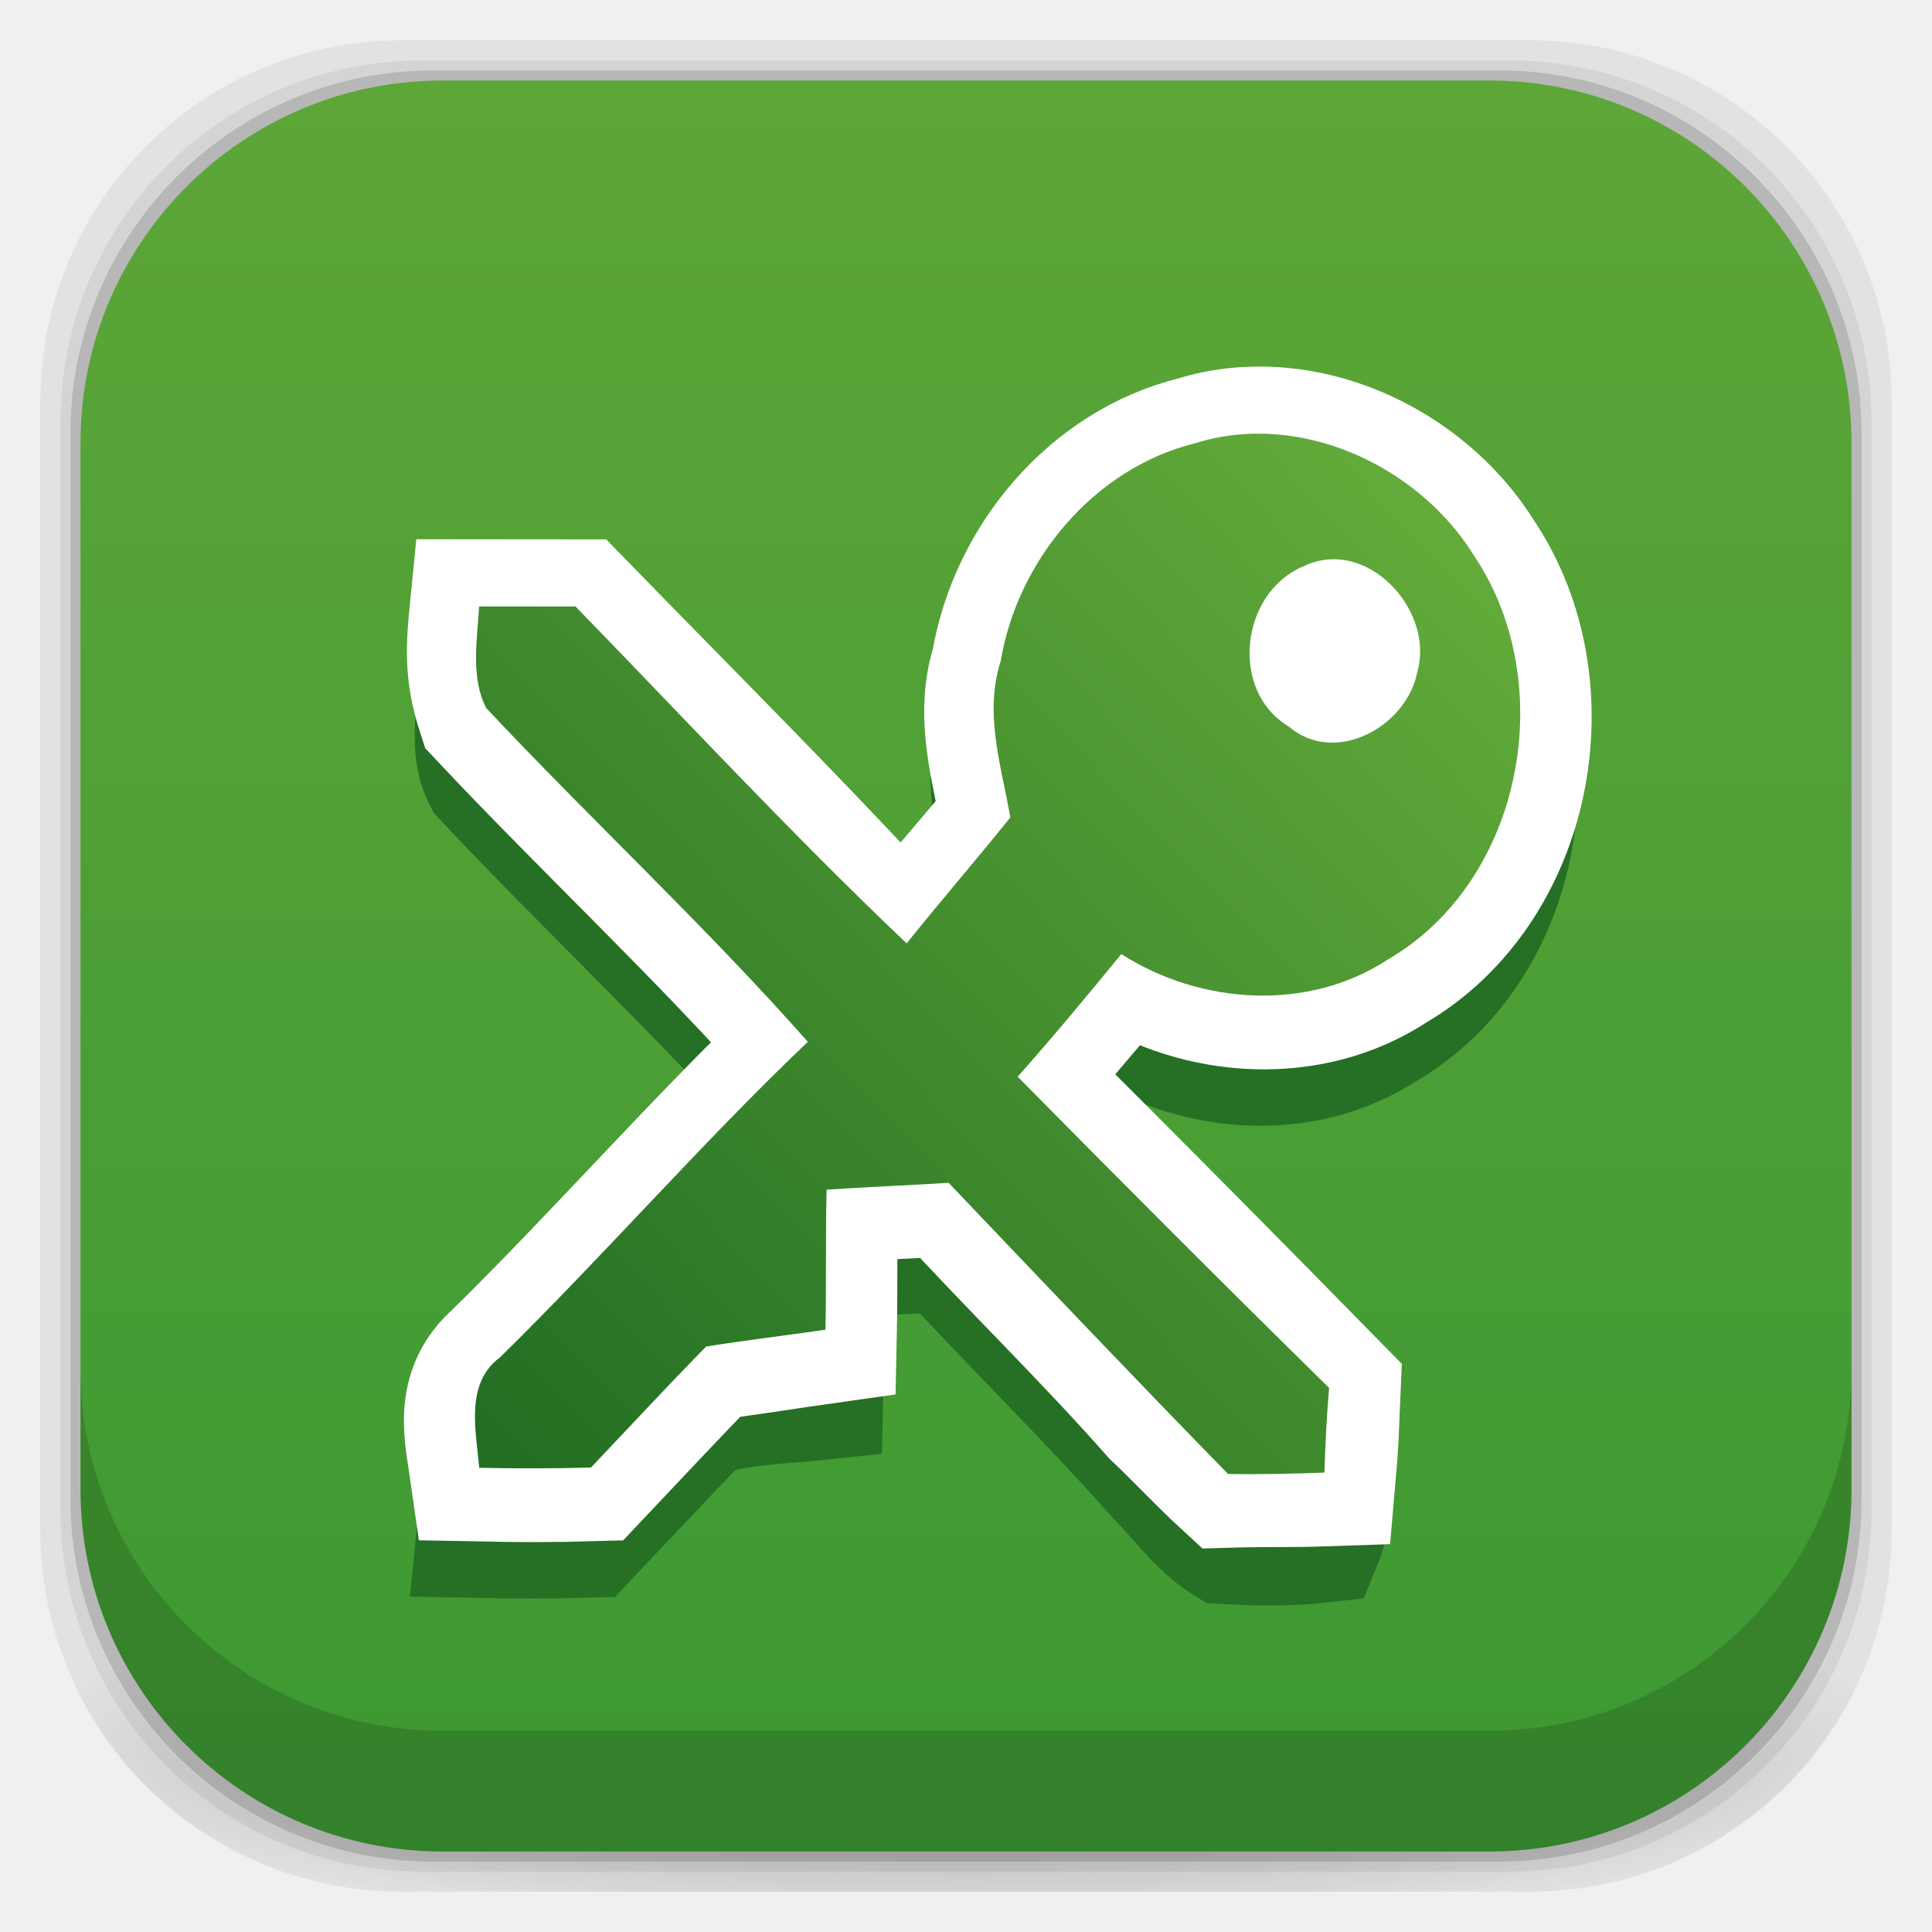
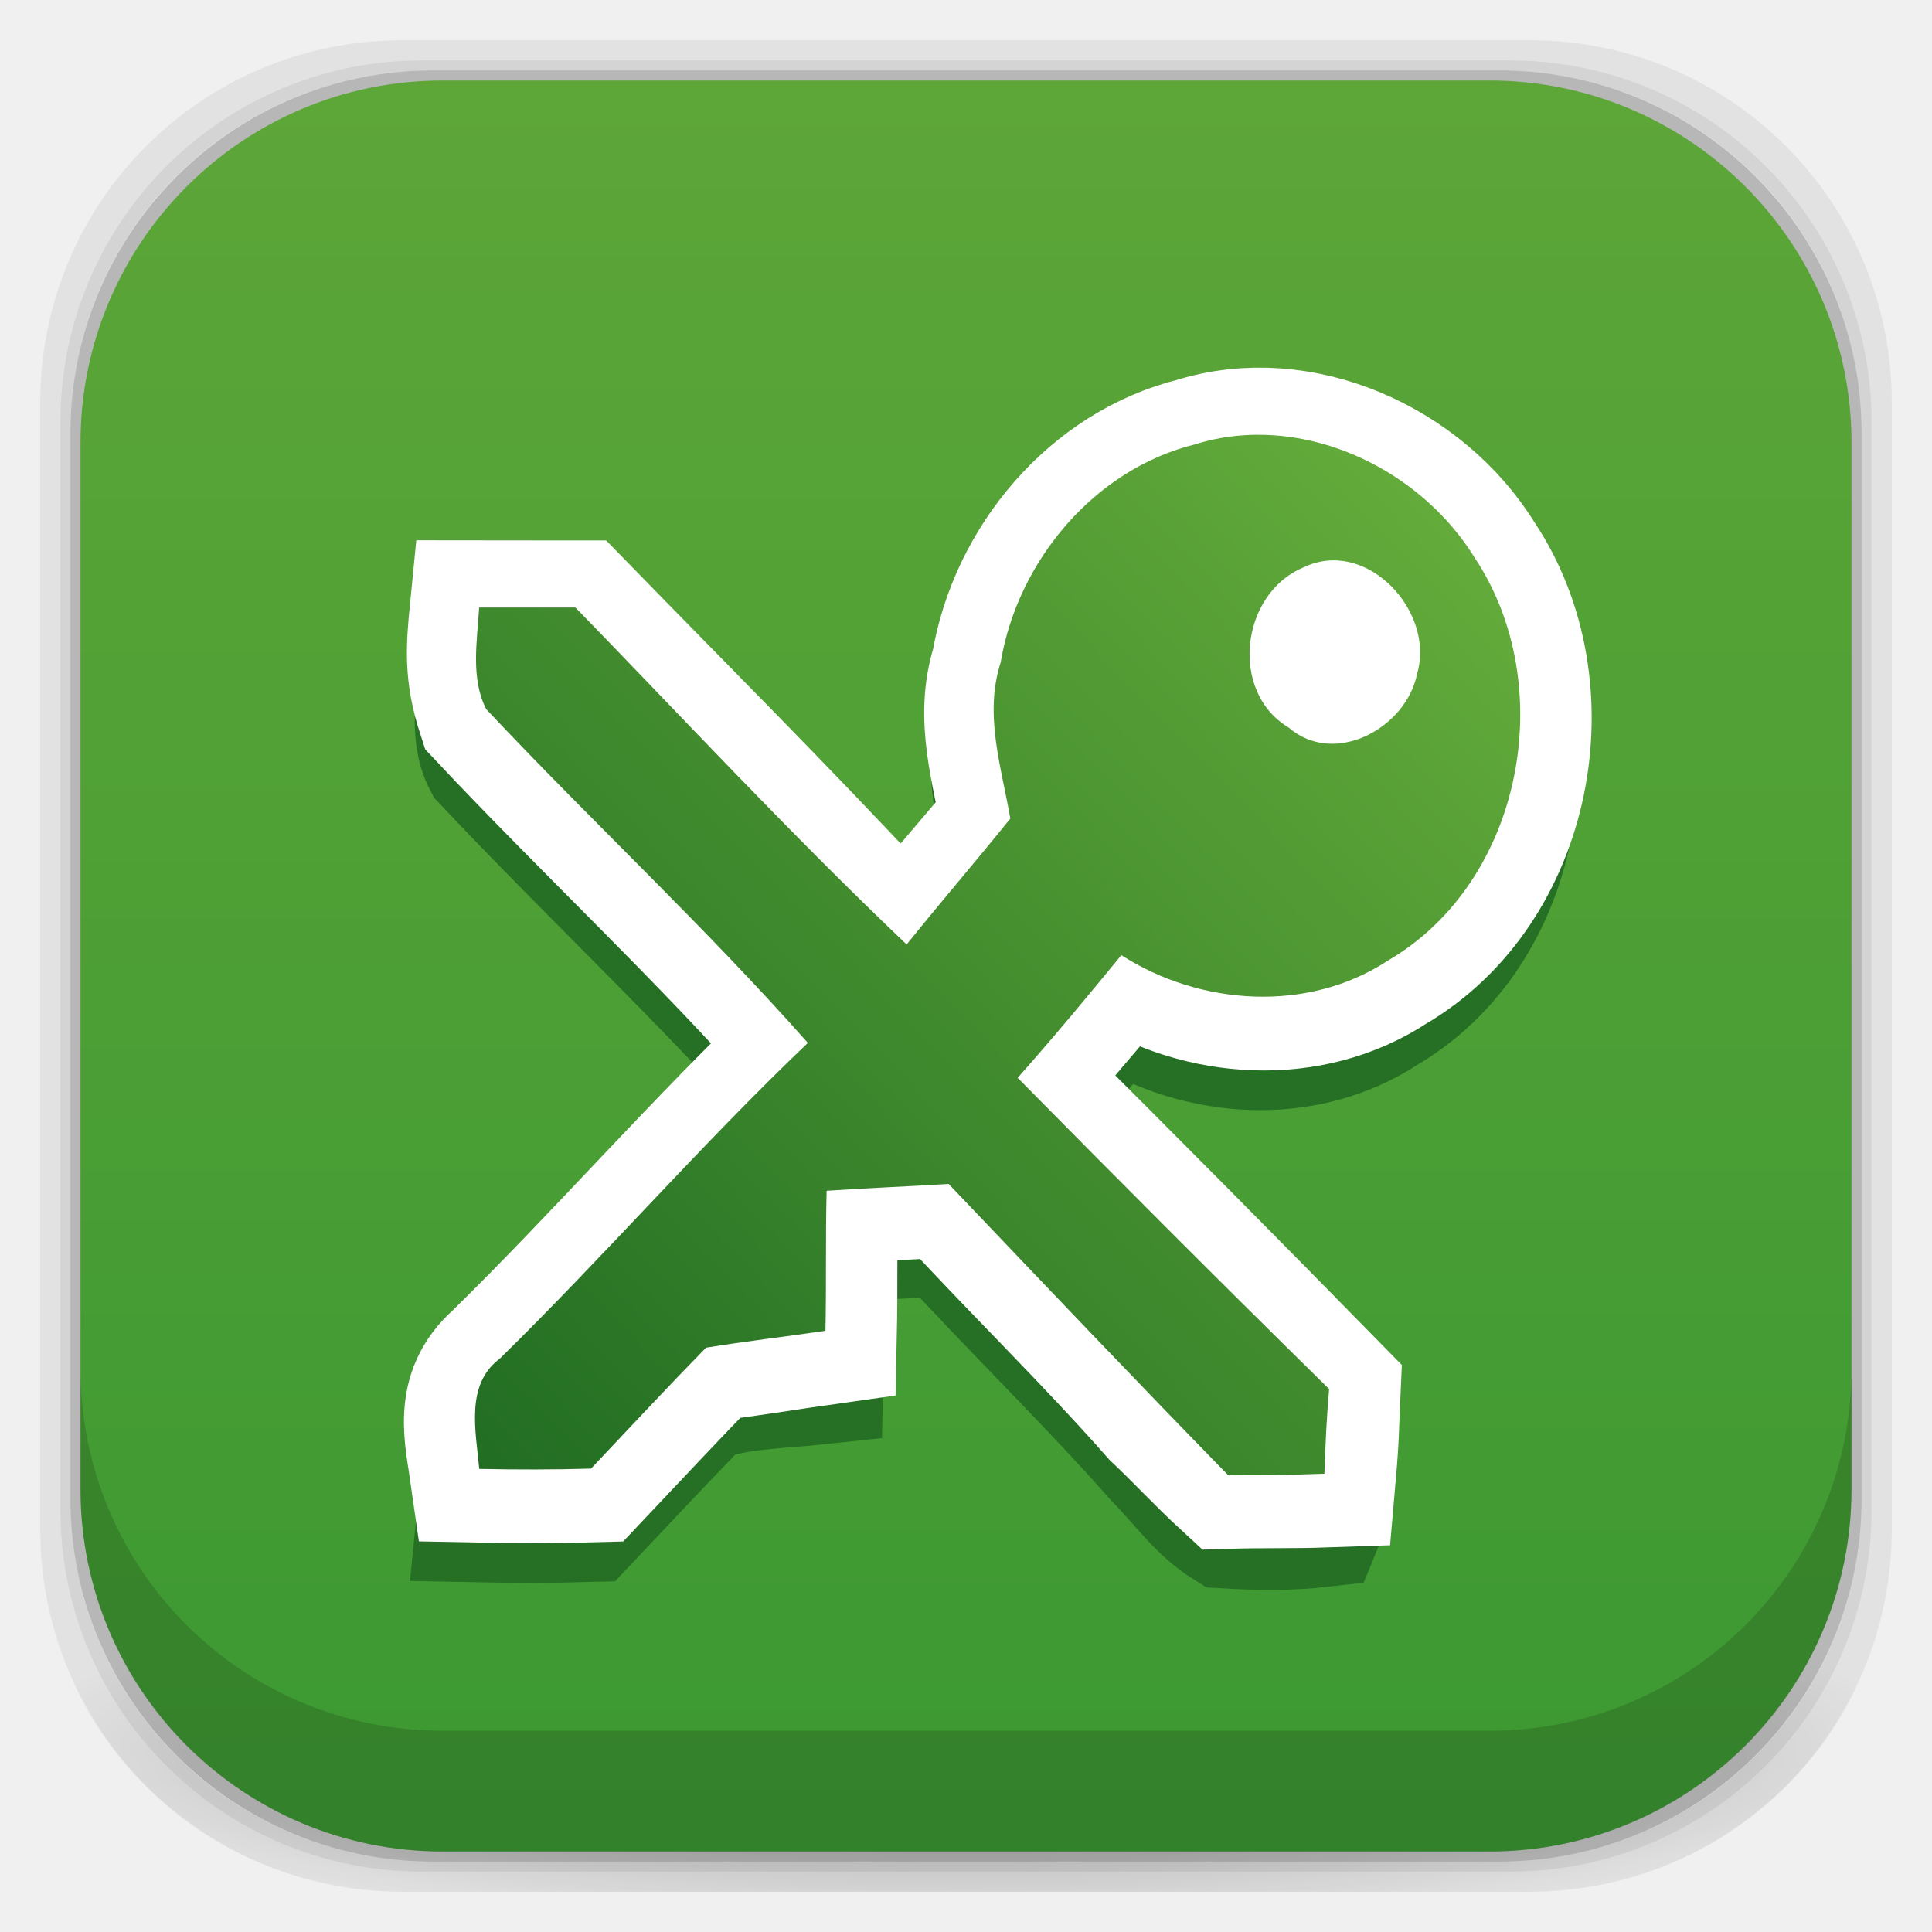
<svg xmlns="http://www.w3.org/2000/svg" xmlns:xlink="http://www.w3.org/1999/xlink" width="48" height="48" id="svg4230" version="1.1">
  <defs id="defs4232">
    <linearGradient id="linearGradient4433">
      <stop style="stop-color:#5ea638;stop-opacity:1" offset="0" id="stop4435" />
      <stop style="stop-color:#309430;stop-opacity:1" offset="1" id="stop4437" />
    </linearGradient>
    <linearGradient id="linearGradient4002">
      <stop style="stop-color:#ffffff;stop-opacity:1;" offset="0" id="stop4004" />
      <stop style="stop-color:#cce9ff;stop-opacity:1;" offset="1" id="stop4006" />
    </linearGradient>
    <linearGradient id="linearGradient3990">
      <stop style="stop-color:#000000;stop-opacity:1;" offset="0" id="stop3992" />
      <stop style="stop-color:#000000;stop-opacity:0;" offset="1" id="stop3994" />
    </linearGradient>
    <linearGradient id="linearGradient3942">
      <stop style="stop-color:#f5d4c0;stop-opacity:1;" offset="0" id="stop3944" />
      <stop style="stop-color:#f9c1ac;stop-opacity:1;" offset="1" id="stop3946" />
    </linearGradient>
    <linearGradient id="linearGradient3934">
      <stop style="stop-color:#fff1e8;stop-opacity:1;" offset="0" id="stop3936" />
      <stop style="stop-color:#f5c6aa;stop-opacity:1;" offset="1" id="stop3938" />
    </linearGradient>
    <linearGradient id="linearGradient3926">
      <stop style="stop-color:#000000;stop-opacity:1;" offset="0" id="stop3928" />
      <stop style="stop-color:#000000;stop-opacity:0;" offset="1" id="stop3930" />
    </linearGradient>
    <linearGradient id="linearGradient3974">
      <stop style="stop-color:#5a5a5c;stop-opacity:1;" offset="0" id="stop3976" />
      <stop style="stop-color:#404040;stop-opacity:1;" offset="1" id="stop3978" />
    </linearGradient>
    <linearGradient id="linearGradient3966">
      <stop style="stop-color:#4fccc4;stop-opacity:1;" offset="0" id="stop3968" />
      <stop style="stop-color:#3ab2ab;stop-opacity:1;" offset="1" id="stop3970" />
    </linearGradient>
    <linearGradient id="linearGradient3958">
      <stop style="stop-color:#e45555;stop-opacity:1;" offset="0" id="stop3960" />
      <stop style="stop-color:#ff6b6b;stop-opacity:1;" offset="1" id="stop3962" />
    </linearGradient>
    <linearGradient id="linearGradient3891">
      <stop style="stop-color:#f28131;stop-opacity:1;" offset="0" id="stop3893" />
      <stop style="stop-color:#f7941d;stop-opacity:1;" offset="1" id="stop3895" />
    </linearGradient>
    <linearGradient id="linearGradient4010">
      <stop style="stop-color:#4c3549;stop-opacity:1;" offset="0" id="stop4012" />
      <stop style="stop-color:#4c3549;stop-opacity:1;" offset="1" id="stop4014" />
    </linearGradient>
    <linearGradient id="linearGradient3955">
      <stop id="stop3957" offset="0" style="stop-color:#1c0f18;stop-opacity:1;" />
      <stop id="stop3959" offset="1" style="stop-color:#21111b;stop-opacity:1;" />
    </linearGradient>
    <linearGradient id="linearGradient3943">
      <stop style="stop-color:#c91822;stop-opacity:1;" offset="0" id="stop3945" />
      <stop style="stop-color:#f33040;stop-opacity:1;" offset="1" id="stop3947" />
    </linearGradient>
    <linearGradient id="linearGradient3874">
      <stop style="stop-color:#ea508d;stop-opacity:1;" offset="0" id="stop3876" />
      <stop style="stop-color:#e66296;stop-opacity:1;" offset="1" id="stop3878" />
    </linearGradient>
    <linearGradient id="linearGradient4026">
      <stop style="stop-color:#f1f1e9;stop-opacity:1;" offset="0" id="stop4028" />
      <stop style="stop-color:#f5f5ea;stop-opacity:1;" offset="1" id="stop4030" />
    </linearGradient>
    <linearGradient id="linearGradient4243">
      <stop style="stop-color:#000000;stop-opacity:1;" offset="0" id="stop4245" />
      <stop style="stop-color:#000000;stop-opacity:0;" offset="1" id="stop4247" />
    </linearGradient>
    <linearGradient id="linearGradient4216">
      <stop style="stop-color:#a0c4e6;stop-opacity:1;" offset="0" id="stop4218" />
      <stop style="stop-color:#d0e2f1;stop-opacity:1;" offset="1" id="stop4220" />
    </linearGradient>
    <linearGradient id="linearGradient4208">
      <stop style="stop-color:#70a3d6;stop-opacity:1;" offset="0" id="stop4210" />
      <stop style="stop-color:#88b6e1;stop-opacity:1;" offset="1" id="stop4212" />
    </linearGradient>
    <linearGradient id="linearGradient4200">
      <stop style="stop-color:#427dbe;stop-opacity:1;" offset="0" id="stop4202" />
      <stop style="stop-color:#739bd1;stop-opacity:1;" offset="1" id="stop4204" />
    </linearGradient>
    <linearGradient id="linearGradient4192">
      <stop style="stop-color:#4970a4;stop-opacity:1;" offset="0" id="stop4194" />
      <stop style="stop-color:#6090c0;stop-opacity:1;" offset="1" id="stop4196" />
    </linearGradient>
    <radialGradient xlink:href="#linearGradient3688-166-749-5-9-1" id="radialGradient4351" gradientUnits="userSpaceOnUse" gradientTransform="matrix(2.320171,0,0,0.4,28.61784,28.6)" cx="4.993" cy="43.5" fx="4.993" fy="43.5" r="2.5" />
    <linearGradient id="linearGradient3688-166-749-5-9-1">
      <stop id="stop2883-0-2-9" style="stop-color:#181818;stop-opacity:1" offset="0" />
      <stop id="stop2885-5-3-8" style="stop-color:#181818;stop-opacity:0" offset="1" />
    </linearGradient>
    <linearGradient id="linearGradient3688-464-309-8-9-4">
      <stop id="stop2889-9-9-1" style="stop-color:#181818;stop-opacity:1" offset="0" />
      <stop id="stop2891-4-2-9" style="stop-color:#181818;stop-opacity:0" offset="1" />
    </linearGradient>
    <linearGradient id="linearGradient3702-501-757-0-4-0">
      <stop id="stop2895-0-2-1" style="stop-color:#181818;stop-opacity:0" offset="0" />
      <stop id="stop2897-2-8-2" style="stop-color:#181818;stop-opacity:1" offset="0.5" />
      <stop id="stop2899-6-1-6" style="stop-color:#181818;stop-opacity:0" offset="1" />
    </linearGradient>
    <linearGradient id="linearGradient3811-3">
      <stop style="stop-color:#000000;stop-opacity:1;" offset="0" id="stop3813-0" />
      <stop style="stop-color:#000000;stop-opacity:0;" offset="1" id="stop3815-0" />
    </linearGradient>
    <clipPath id="clipPath-887332295">
      <g id="g3945" transform="translate(0,-1004.362)">
        <rect id="rect3947" fill="#1890d0" width="46" height="46" x="1" y="1005.36" rx="4" />
      </g>
    </clipPath>
    <clipPath id="clipPath-867792831">
      <g id="g3940" transform="translate(0,-1004.362)">
        <rect id="rect3942" fill="#1890d0" width="46" height="46" x="1" y="1005.36" rx="4" />
      </g>
    </clipPath>
    <linearGradient gradientTransform="translate(-47.99779,0.00221467)" gradientUnits="userSpaceOnUse" x2="47" x1="1" id="linearGradient3764">
      <stop id="stop3935" stop-opacity="1" stop-color="#e4e4e4" />
      <stop id="stop3937" stop-opacity="1" stop-color="#eee" offset="1" />
    </linearGradient>
    <radialGradient xlink:href="#linearGradient4243" id="radialGradient4274" gradientUnits="userSpaceOnUse" gradientTransform="matrix(1.043478,0,0,0.1956518,-1.04348,35.18481)" cx="24" cy="42.5" fx="24" fy="42.5" r="23" />
    <linearGradient xlink:href="#linearGradient4026" id="linearGradient4032" x1="-41.198" y1="1042.721" x2="-41.198" y2="1002.003" gradientUnits="userSpaceOnUse" />
    <linearGradient xlink:href="#linearGradient4026" id="linearGradient4078" gradientUnits="userSpaceOnUse" x1="-41.198" y1="1042.721" x2="-41.198" y2="1002.003" />
    <linearGradient xlink:href="#linearGradient4026" id="linearGradient4114" gradientUnits="userSpaceOnUse" x1="-41.198" y1="1042.721" x2="-41.198" y2="1002.003" />
    <linearGradient xlink:href="#linearGradient4026" id="linearGradient4150" gradientUnits="userSpaceOnUse" x1="-41.198" y1="1042.721" x2="-41.198" y2="1002.003" />
    <linearGradient y2="-7.778" x2="78.211" y1="33.778" x1="78.211" gradientTransform="matrix(0.8636363,0,0,0.8181818,-42.54545,1012.726)" gradientUnits="userSpaceOnUse" id="linearGradient3084" xlink:href="#linearGradient3068" />
    <linearGradient id="linearGradient3068">
      <stop style="stop-color:#0f94ff;stop-opacity:1;" offset="0" id="stop3070" />
      <stop style="stop-color:#19bdff;stop-opacity:1;" offset="1" id="stop3072" />
    </linearGradient>
    <linearGradient xlink:href="#linearGradient3891" id="linearGradient3897" x1="-26.5" y1="33" x2="-26.5" y2="13" gradientUnits="userSpaceOnUse" />
    <linearGradient xlink:href="#linearGradient3891" id="linearGradient3907" gradientUnits="userSpaceOnUse" x1="-26.5" y1="33" x2="-26.5" y2="13" />
    <linearGradient xlink:href="#linearGradient3891" id="linearGradient3915" x1="-17" y1="33" x2="-17" y2="11" gradientUnits="userSpaceOnUse" />
    <radialGradient xlink:href="#linearGradient3926" id="radialGradient3932" cx="24" cy="1025.362" fx="24" fy="1025.362" r="6" gradientTransform="matrix(1,0,0,1.333333,0,-343.7874)" gradientUnits="userSpaceOnUse" />
    <linearGradient xlink:href="#linearGradient3934" id="linearGradient3940" x1="24" y1="1016.362" x2="24" y2="1025.362" gradientUnits="userSpaceOnUse" gradientTransform="translate(0,-3)" />
    <linearGradient xlink:href="#linearGradient3942" id="linearGradient3948" x1="24" y1="1030.362" x2="24" y2="1039.362" gradientUnits="userSpaceOnUse" gradientTransform="translate(0,-1005.362)" />
    <linearGradient xlink:href="#linearGradient3942" id="linearGradient3953" gradientUnits="userSpaceOnUse" gradientTransform="translate(0,-1005.362)" x1="24" y1="1012.362" x2="24" y2="1059.362" />
    <linearGradient xlink:href="#linearGradient3942" id="linearGradient3963" gradientUnits="userSpaceOnUse" x1="24" y1="1012.362" x2="24" y2="1059.362" gradientTransform="translate(0,-1004.362)" />
    <linearGradient xlink:href="#linearGradient3942" id="linearGradient3973" gradientUnits="userSpaceOnUse" x1="24" y1="1012.362" x2="24" y2="1059.362" />
    <linearGradient xlink:href="#linearGradient3942" id="linearGradient3975" gradientUnits="userSpaceOnUse" gradientTransform="translate(0,-1005.362)" x1="24" y1="1012.362" x2="24" y2="1059.362" />
    <linearGradient xlink:href="#linearGradient3990" id="linearGradient3996" x1="24" y1="1028.362" x2="24" y2="1042.362" gradientUnits="userSpaceOnUse" />
    <clipPath id="clipPath-063058883">
      <g id="g3133" transform="translate(0,-1004.362)">
        <path id="path3135" fill="#1890d0" transform="matrix(15.33333,0,0,11.5,415,878.8622)" d="m -24 13 c 0 1.105 -0.672 2 -1.5 2 -0.828 0 -1.5 -0.895 -1.5 -2 0 -1.105 0.672 -2 1.5 -2 0.828 0 1.5 0.895 1.5 2 z" />
      </g>
    </clipPath>
    <clipPath id="clipPath-053608750">
      <g id="g3128" transform="translate(0,-1004.362)">
        <path id="path3130" fill="#1890d0" transform="matrix(15.33333,0,0,11.5,415,878.8622)" d="m -24 13 c 0 1.105 -0.672 2 -1.5 2 -0.828 0 -1.5 -0.895 -1.5 -2 0 -1.105 0.672 -2 1.5 -2 0.828 0 1.5 0.895 1.5 2 z" />
      </g>
    </clipPath>
    <linearGradient gradientTransform="matrix(0,-1,1,0,-1.5e-6,48)" gradientUnits="userSpaceOnUse" x2="47" x1="1" id="linearGradient3764-0">
      <stop id="stop3123" stop-opacity="1" stop-color="#00acec" />
      <stop id="stop3125" stop-opacity="1" stop-color="#01b9ff" offset="1" />
    </linearGradient>
    <linearGradient xlink:href="#linearGradient4433" id="linearGradient4439" x1="31.078" y1="46.49" x2="31.078" y2="-12.481" gradientUnits="userSpaceOnUse" gradientTransform="translate(-48,-47.99997)" />
    <linearGradient id="linearGradient3255">
      <stop id="stop3257" offset="0" style="stop-color:#226e23;stop-opacity:1;" />
      <stop style="stop-color:#63ab3a;stop-opacity:1;" offset="1" id="stop3267" />
    </linearGradient>
    <clipPath id="clip0">
      <rect id="rect7" y="0" x="0" height="100" width="100" />
    </clipPath>
    <clipPath id="clip0-4">
      <rect id="rect7-2" y="0" x="0" height="100" width="100" />
    </clipPath>
    <linearGradient gradientUnits="userSpaceOnUse" y2="15.3" x2="81.182" y1="84.508" x1="9.512" id="linearGradient3261" xlink:href="#linearGradient3255" gradientTransform="translate(122.2283,2.838144)" />
    <linearGradient xlink:href="#linearGradient3255" id="linearGradient4418" gradientUnits="userSpaceOnUse" gradientTransform="translate(-118.0785,0)" x1="9.512" y1="84.508" x2="81.182" y2="15.3" />
  </defs>
  <g id="layer3" style="display:inline">
    <path style="opacity:0.06;fill:#000000;fill-opacity:1;stroke:none" d="M 10,1 C 5.014,1 1,5.014 1,10 l 0,28 c 0,4.986 4.014,9 9,9 l 28,0 c 4.986,0 9,-4.014 9,-9 L 47,10 C 47,5.014 42.986,1 38,1 L 10,1 z m 0.5,0.5 27,0 c 4.986,0 9,4.014 9,9 l 0,27 c 0,4.986 -4.014,9 -9,9 l -27,0 c -4.986,0 -9,-4.014 -9,-9 l 0,-27 c 0,-4.986 4.014,-9 9,-9 z" id="rect3829" />
    <path style="opacity:0.12;fill:#000000;fill-opacity:1;stroke:none" d="m 10.5,1.5 c -4.986,0 -9,4.014 -9,9 l 0,27 c 0,4.986 4.014,9 9,9 l 27,0 c 4.986,0 9,-4.014 9,-9 l 0,-27 c 0,-4.986 -4.014,-9 -9,-9 l -27,0 z m 0.25,0.25 26.5,0 c 4.986,0 9,4.014 9,9 l 0,26.5 c 0,4.986 -4.014,9 -9,9 l -26.5,0 c -4.986,0 -9,-4.014 -9,-9 l 0,-26.5 c 0,-4.986 4.014,-9 9,-9 z" id="rect3827" />
    <rect style="opacity:0.24;fill:#000000;fill-opacity:1;stroke:none" id="rect3038-4" width="44.5" height="44.5" x="1.75" y="1.75" ry="9" rx="9" />
  </g>
  <g id="layer6" style="display:inline">
    <path style="opacity:0.3;fill:url(#radialGradient4274);fill-opacity:1;stroke:none" d="M 1.031,39 C 1.519,43.519 5.347,47 10,47 l 28,0 c 4.653,0 8.481,-3.481 8.969,-8 l -45.938,0 z" id="rect4241" />
  </g>
  <g id="layer2" style="display:inline">
    <rect style="opacity:1;fill:url(#linearGradient4439);fill-opacity:1;fill-rule:nonzero;stroke:none" id="rect3038" width="44" height="44" x="-46" y="-46" ry="9" rx="9" transform="scale(-1,-1)" />
-     <g id="g4302" transform="translate(0.35616,0)">
-       <g transform="matrix(0.3330786,0,0,0.3330786,7.905941,8.860885)" id="g2179-1-4-4" style="display:inline;stroke:#257024;stroke-width:9.007;stroke-miterlimit:4;stroke-dasharray:none;stroke-opacity:1">
+     <g id="g4302" transform="translate(0.3562752,0)">
+       <g transform="matrix(0.3330786,0,0,0.3330786,7.905941,8.472549)" id="g2179-1-4-4" style="display:inline;stroke:#257024;stroke-width:9.007;stroke-miterlimit:4;stroke-dasharray:none;stroke-opacity:1">
        <g style="stroke:#257024;stroke-width:9.007;stroke-miterlimit:4;stroke-dasharray:none;stroke-opacity:1" transform="translate(120.215,2.838144)" id="g4347-7-6">
          <path id="path28-6-2-4" style="fill:url(#linearGradient4418);fill-opacity:1;fill-rule:nonzero;stroke:#257024;stroke-width:9.007;stroke-miterlimit:4;stroke-dasharray:none;stroke-opacity:1" d="m -56.048,8.822 c 7.76,-2.433 16.608,1.633 20.795,8.412 6.377,9.519 3.653,24.211 -6.423,30.09 -5.972,3.929 -13.995,3.387 -19.9,-0.396 -2.39,3.143 -5.589,5.686 -7.653,9.046 l 0.209,0.586 c 7.642,7.58 15.284,15.165 22.939,22.735 -0.179,2.077 0.464,4.371 -0.352,6.314 -2.381,0.273 -4.796,0.233 -7.185,0.096 -2.055,-1.281 -3.456,-3.35 -5.146,-5.045 -5.051,-5.726 -10.546,-11.036 -15.696,-16.668 -3.041,0.029 -6.076,0.233 -9.103,0.511 -0.088,3.48 -0.01,6.962 -0.085,10.443 -2.97,0.321 -6.051,0.322 -8.905,1.262 -2.9,2.967 -5.73,6.005 -8.582,9.019 -2.778,0.082 -5.558,0.077 -8.336,0.02 0.276,-2.737 -1.077,-6.282 1.532,-8.224 7.83,-7.681 15.036,-15.982 22.974,-23.547 -7.625,-8.626 -16.095,-16.496 -23.978,-24.891 -1.188,-2.27 -0.309,-5.094 -0.538,-7.585 2.394,0.005 4.788,-0.007 7.183,-0.002 7.445,7.642 14.996,15.183 22.266,22.995 0.724,0.81 1.531,1.544 2.442,2.141 2.498,-3.191 5.549,-5.981 7.735,-9.395 -0.666,-3.839 -1.976,-7.755 -0.722,-11.646 1.26,-7.558 6.986,-14.418 14.531,-16.271 z" />
          <path id="path40-6-1" style="fill:#ffffff;fill-rule:nonzero;stroke:#257024;stroke-width:9.007;stroke-miterlimit:4;stroke-dasharray:none;stroke-opacity:1" d="m -48.035,18.026 c 4.717,-2.33 9.907,3.261 8.52,7.92 -0.805,4.031 -6.144,6.971 -9.579,4.006 -4.454,-2.663 -3.578,-9.963 1.06,-11.926 z" />
        </g>
      </g>
-       <g transform="matrix(0.3330786,0,0,0.3330786,7.996603,7.209524)" id="g2179-1-4" style="display:inline;stroke:#ffffff;stroke-width:10.508;stroke-miterlimit:4;stroke-dasharray:none;stroke-opacity:1;fill:none;fill-opacity:1">
-         <g style="stroke:#ffffff;stroke-width:10.508;stroke-miterlimit:4;stroke-dasharray:none;stroke-opacity:1;fill:none;fill-opacity:1" transform="translate(120.215,2.838144)" id="g4347-7">
-           <path id="path28-6-2" style="fill:none;fill-opacity:1;fill-rule:nonzero;stroke:#ffffff;stroke-width:10.508;stroke-miterlimit:4;stroke-dasharray:none;stroke-opacity:1" d="m -56.048,8.822 c 7.76,-2.433 16.608,1.633 20.795,8.412 6.377,9.519 3.653,24.211 -6.423,30.09 -5.972,3.929 -13.995,3.387 -19.9,-0.396 -2.803,3.284 -5.238,6.13 -7.653,9.046 l 0.427,0.426 c 7.642,7.58 15.136,15.161 22.72,22.895 -0.132,2.863 -0.075,3.151 -0.352,6.314 -2.428,0.085 -4.796,0.022 -7.185,0.096 -1.763,-1.622 -3.409,-3.404 -5.146,-5.045 -5.051,-5.726 -10.546,-11.036 -15.696,-16.668 -2.994,0.123 -6.076,0.28 -9.103,0.511 -0.088,3.48 -0.01,6.962 -0.085,10.443 -2.97,0.415 -5.957,0.931 -8.905,1.262 -2.9,2.967 -5.73,6.005 -8.582,9.019 -2.778,0.082 -5.558,0.077 -8.336,0.02 -0.381,-2.69 -1.265,-5.766 1.532,-8.224 7.83,-7.681 15.036,-15.982 22.974,-23.547 -7.625,-8.626 -16.095,-16.496 -23.978,-24.891 -0.953,-2.926 -0.814,-4.802 -0.538,-7.585 2.394,0.005 4.788,-0.007 7.183,-0.002 7.445,7.642 14.996,15.183 22.266,22.995 0.84,0.777 1.52,1.301 2.348,1.965 2.604,-3.074 5.071,-5.941 7.829,-9.219 -0.666,-3.839 -1.976,-7.755 -0.722,-11.646 1.26,-7.558 6.986,-14.418 14.531,-16.271 z" />
-           <path id="path40-6" style="fill:none;fill-rule:nonzero;stroke:#ffffff;stroke-width:10.508;stroke-miterlimit:4;stroke-dasharray:none;stroke-opacity:1;fill-opacity:1" d="m -48.035,18.026 c 4.717,-2.33 9.907,3.261 8.52,7.92 -0.805,4.031 -6.144,6.971 -9.579,4.006 -4.454,-2.663 -3.578,-9.963 1.06,-11.926 z" />
+       <g id="g7735" transform="translate(0,0.027377)">
+         <g style="display:inline;fill:none;fill-opacity:1;stroke:#ffffff;stroke-width:10.508;stroke-miterlimit:4;stroke-dasharray:none;stroke-opacity:1" id="g2179-1-4" transform="matrix(0.3330786,0,0,0.3330786,7.996603,7.209524)">
+           <g id="g4347-7" transform="translate(120.215,2.838144)" style="fill:none;fill-opacity:1;stroke:#ffffff;stroke-width:10.508;stroke-miterlimit:4;stroke-dasharray:none;stroke-opacity:1">
+             <path d="m -56.048,8.822 c 7.76,-2.433 16.608,1.633 20.795,8.412 6.377,9.519 3.653,24.211 -6.423,30.09 -5.972,3.929 -13.995,3.387 -19.9,-0.396 -2.803,3.284 -5.238,6.13 -7.653,9.046 l 0.427,0.426 c 7.642,7.58 15.136,15.161 22.72,22.895 -0.132,2.863 -0.075,3.151 -0.352,6.314 -2.428,0.085 -4.796,0.022 -7.185,0.096 -1.763,-1.622 -3.409,-3.404 -5.146,-5.045 -5.051,-5.726 -10.546,-11.036 -15.696,-16.668 -2.994,0.123 -6.076,0.28 -9.103,0.511 -0.088,3.48 -0.01,6.962 -0.085,10.443 -2.97,0.415 -5.957,0.931 -8.905,1.262 -2.9,2.967 -5.73,6.005 -8.582,9.019 -2.778,0.082 -5.558,0.077 -8.336,0.02 -0.381,-2.69 -1.265,-5.766 1.532,-8.224 7.83,-7.681 15.036,-15.982 22.974,-23.547 -7.625,-8.626 -16.095,-16.496 -23.978,-24.891 -0.953,-2.926 -0.814,-4.802 -0.538,-7.585 2.394,0.005 4.788,-0.007 7.183,-0.002 7.445,7.642 14.996,15.183 22.266,22.995 0.84,0.777 1.52,1.301 2.348,1.965 2.604,-3.074 5.071,-5.941 7.829,-9.219 -0.666,-3.839 -1.976,-7.755 -0.722,-11.646 1.26,-7.558 6.986,-14.418 14.531,-16.271 z" style="fill:none;fill-opacity:1;fill-rule:nonzero;stroke:#ffffff;stroke-width:10.508;stroke-miterlimit:4;stroke-dasharray:none;stroke-opacity:1" id="path28-6-2" />
+             <path d="m -48.035,18.026 c 4.717,-2.33 9.907,3.261 8.52,7.92 -0.805,4.031 -6.144,6.971 -9.579,4.006 -4.454,-2.663 -3.578,-9.963 1.06,-11.926 z" style="fill:none;fill-opacity:1;fill-rule:nonzero;stroke:#ffffff;stroke-width:10.508;stroke-miterlimit:4;stroke-dasharray:none;stroke-opacity:1" id="path40-6" />
+           </g>
        </g>
-       </g>
-       <g transform="matrix(0.3330786,0,0,0.3330786,-32.02778,7.126687)" id="g2179-1">
-         <path style="fill:url(#linearGradient3261);fill-opacity:1;fill-rule:nonzero;stroke:none" d="m 190.193,10.996 c -1.986,-0.145 -3.994,0.054 -5.934,0.663 -7.544,1.853 -13.271,8.714 -14.531,16.272 -1.253,3.891 0.055,7.806 0.721,11.646 -2.538,3.156 -5.189,6.226 -7.734,9.394 -8.613,-8.174 -17.429,-17.672 -24.704,-25.132 -2.395,-0.005 -4.789,0.005 -7.183,0 -0.146,2.445 -0.654,5.318 0.534,7.588 7.884,8.395 16.358,16.26 23.983,24.886 -7.938,7.566 -15.145,15.869 -22.975,23.549 -2.609,1.943 -1.777,5.467 -1.536,8.227 2.778,0.057 5.56,0.058 8.338,-0.023 2.852,-3.014 5.678,-6.052 8.579,-9.019 2.877,-0.471 5.937,-0.822 8.907,-1.261 0.075,-3.481 -4.5e-4,-6.963 0.088,-10.444 3.039,-0.208 6.036,-0.317 9.101,-0.51 7.519,7.896 14.184,14.904 20.84,21.714 2.482,0.043 4.761,-0.015 7.189,-0.1 0.087,-2.507 0.173,-4.238 0.352,-6.315 -8.256,-8.115 -16.217,-16.099 -23.233,-23.215 2.674,-3.008 5.157,-6.004 7.734,-9.148 5.905,3.783 13.93,4.322 19.902,0.393 10.075,-5.879 12.798,-20.569 6.421,-30.087 -3.141,-5.084 -8.901,-8.642 -14.859,-9.077 z m 4.732,9.335 c 3.775,0.267 6.991,4.67 5.864,8.456 -0.805,4.031 -6.141,6.97 -9.576,4.005 -4.454,-2.663 -3.582,-9.964 1.056,-11.927 0.884,-0.437 1.785,-0.595 2.656,-0.534 z" id="path28-6" />
+         <g id="g2179-1" transform="matrix(0.3330786,0,0,0.3330786,-32.02778,7.126687)">
+           <path id="path28-6" d="m 190.193,10.996 c -1.986,-0.145 -3.994,0.054 -5.934,0.663 -7.544,1.853 -13.271,8.714 -14.531,16.272 -1.253,3.891 0.055,7.806 0.721,11.646 -2.538,3.156 -5.189,6.226 -7.734,9.394 -8.613,-8.174 -17.429,-17.672 -24.704,-25.132 -2.395,-0.005 -4.789,0.005 -7.183,0 -0.146,2.445 -0.654,5.318 0.534,7.588 7.884,8.395 16.358,16.26 23.983,24.886 -7.938,7.566 -15.145,15.869 -22.975,23.549 -2.609,1.943 -1.777,5.467 -1.536,8.227 2.778,0.057 5.56,0.058 8.338,-0.023 2.852,-3.014 5.678,-6.052 8.579,-9.019 2.877,-0.471 5.937,-0.822 8.907,-1.261 0.075,-3.481 -4.5e-4,-6.963 0.088,-10.444 3.039,-0.208 6.036,-0.317 9.101,-0.51 7.519,7.896 14.184,14.904 20.84,21.714 2.482,0.043 4.761,-0.015 7.189,-0.1 0.087,-2.507 0.173,-4.238 0.352,-6.315 -8.256,-8.115 -16.217,-16.099 -23.233,-23.215 2.674,-3.008 5.157,-6.004 7.734,-9.148 5.905,3.783 13.93,4.322 19.902,0.393 10.075,-5.879 12.798,-20.569 6.421,-30.087 -3.141,-5.084 -8.901,-8.642 -14.859,-9.077 z m 4.732,9.335 c 3.775,0.267 6.991,4.67 5.864,8.456 -0.805,4.031 -6.141,6.97 -9.576,4.005 -4.454,-2.663 -3.582,-9.964 1.056,-11.927 0.884,-0.437 1.785,-0.595 2.656,-0.534 z" style="fill:url(#linearGradient3261);fill-opacity:1;fill-rule:nonzero;stroke:none" />
+         </g>
      </g>
    </g>
    <circle style="opacity:1;fill:#ffffff;fill-opacity:1;fill-rule:nonzero;stroke:none;stroke-width:3.5;stroke-linecap:round;stroke-linejoin:round;stroke-miterlimit:4;stroke-dasharray:none;stroke-dashoffset:4;stroke-opacity:1" id="path4322" cx="33.25" cy="16.25" r="1.312" />
  </g>
  <g id="layer1" transform="translate(0,-1004.362)" style="display:inline" />
  <g id="layer4" style="display:inline">
    <path style="opacity:0.15;fill:#000000;fill-opacity:1;stroke:none" d="m 2,34 0,3 c 0,4.986 4.014,9 9,9 l 26,0 c 4.986,0 9,-4.014 9,-9 l 0,-3 c 0,4.986 -4.014,9 -9,9 L 11,43 C 6.014,43 2,38.986 2,34 z" id="rect3038-42" />
  </g>
  <g id="layer7" style="display:none">
    <rect rx="9" ry="9" y="2" x="2" height="44" width="44" id="rect4169" style="fill:#abe1ad;fill-opacity:1;stroke:none;display:inline" />
  </g>
</svg>
